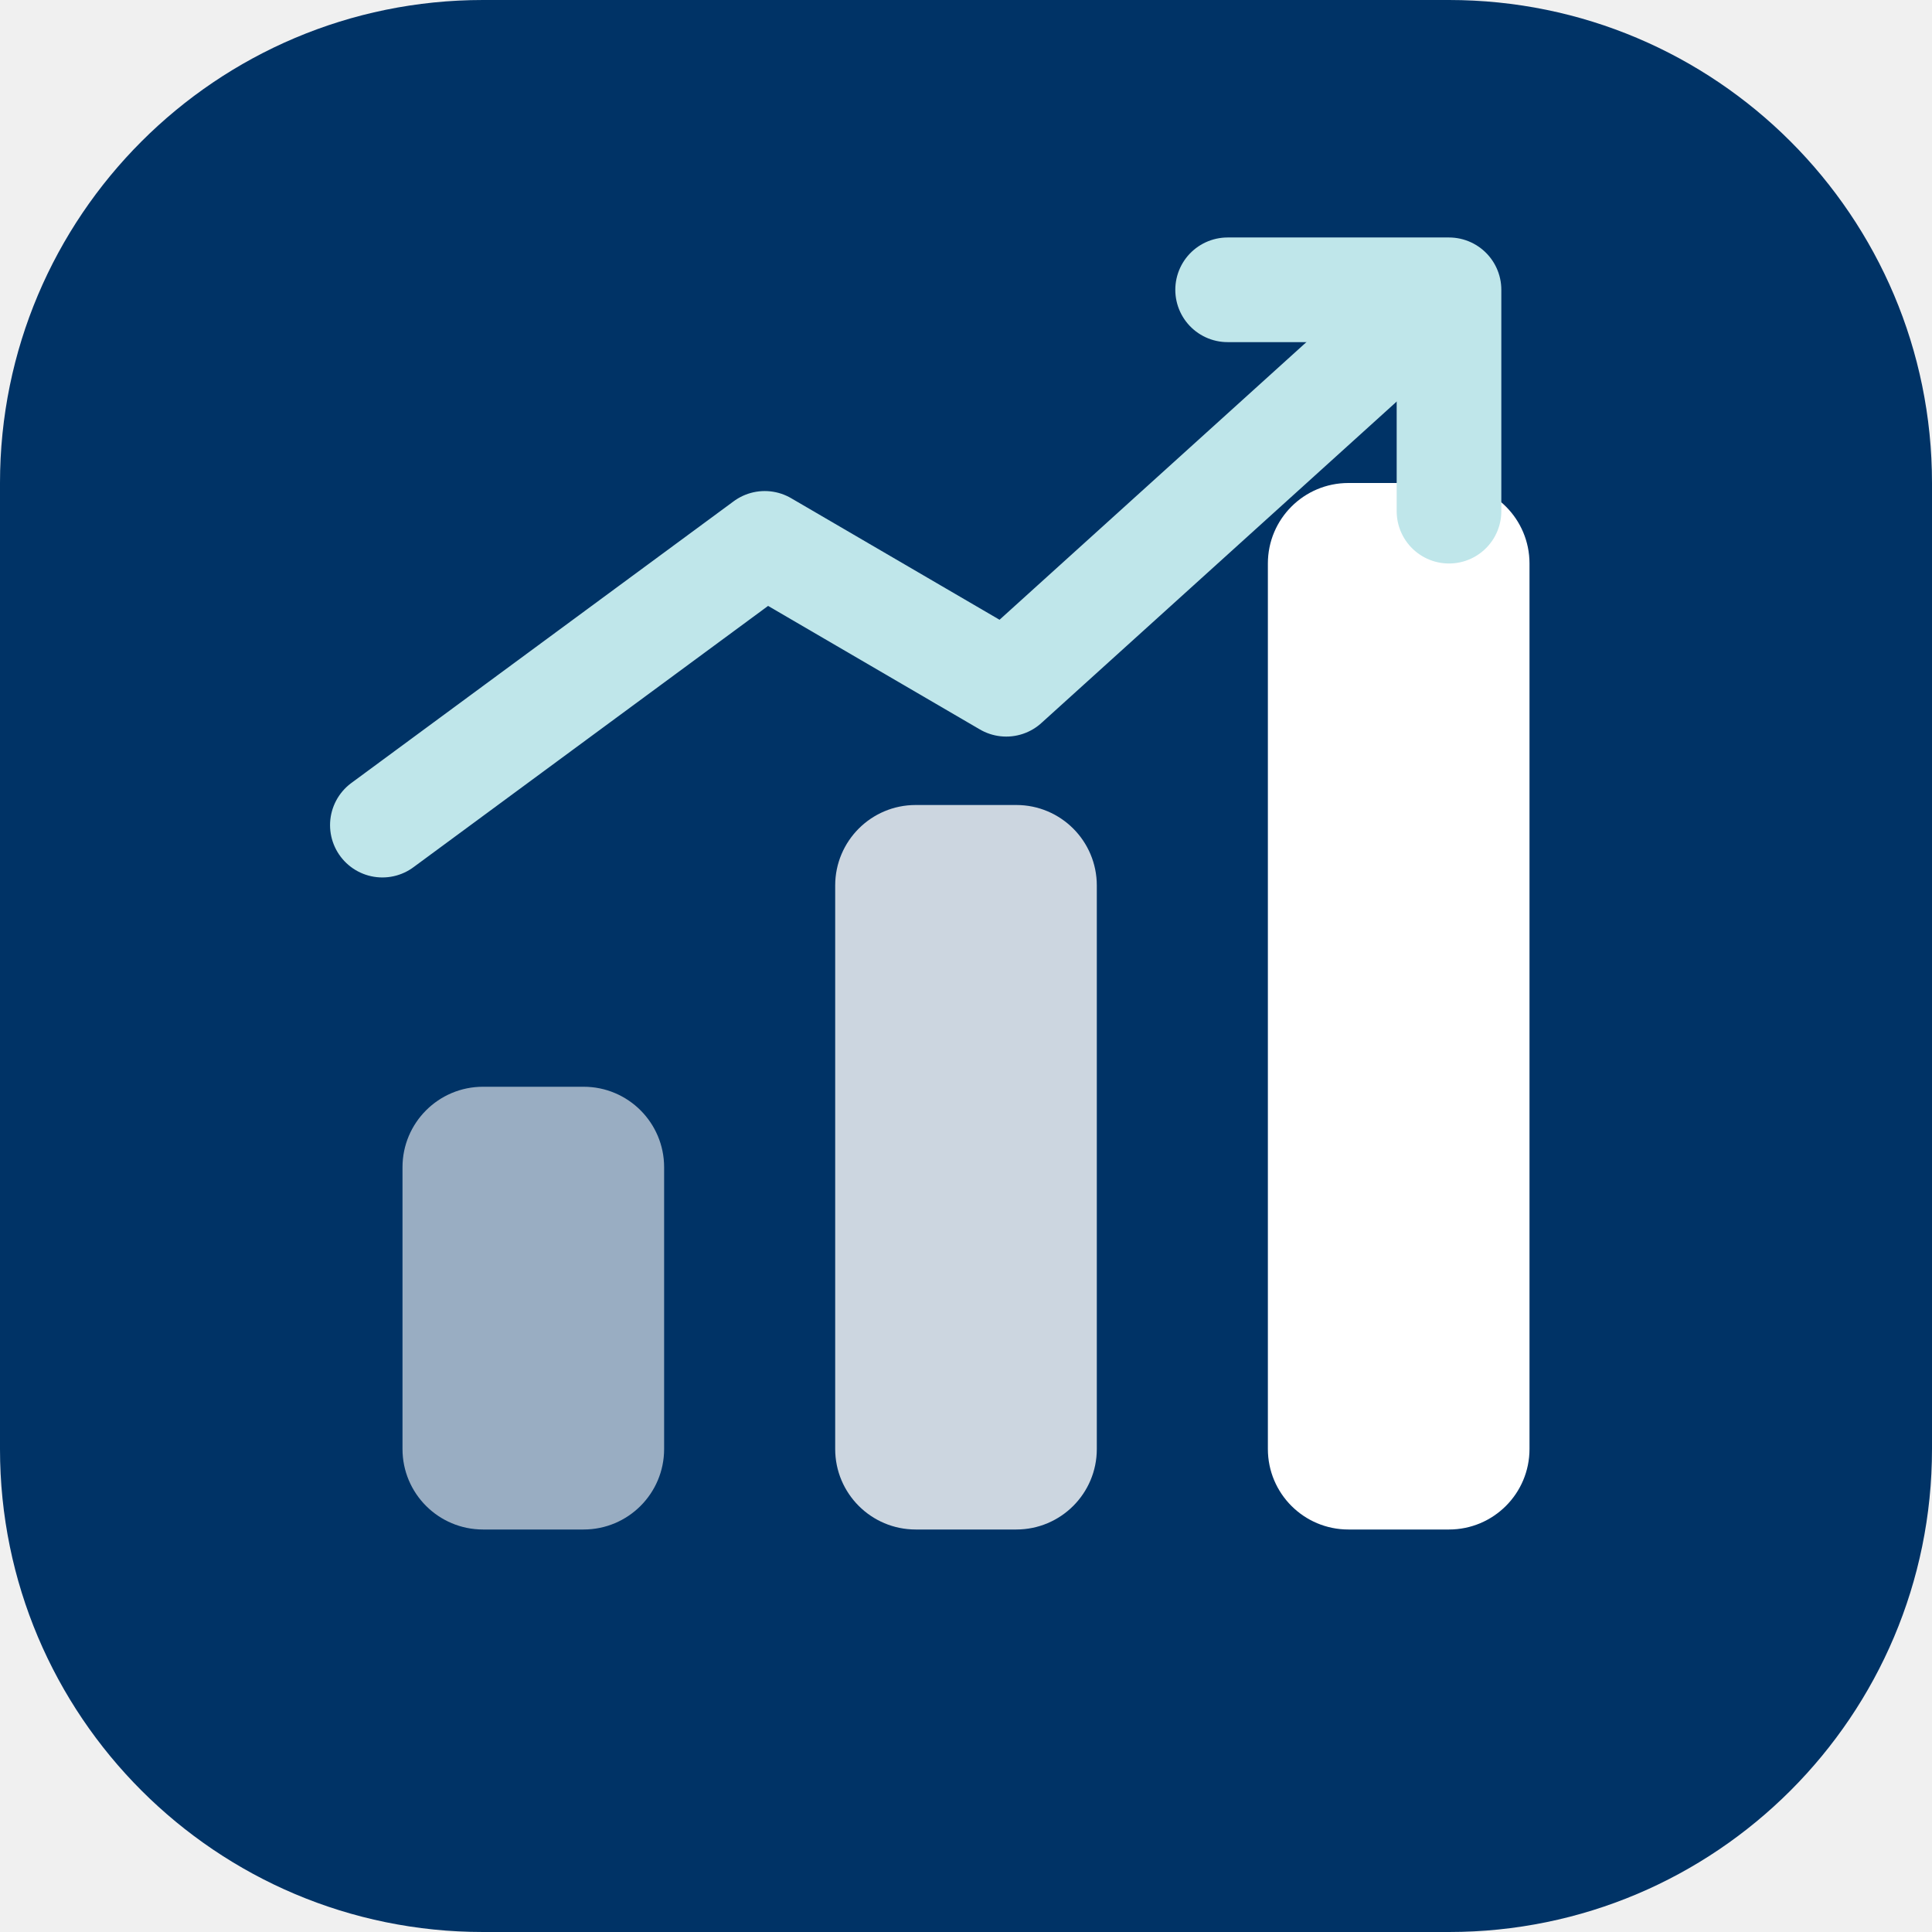
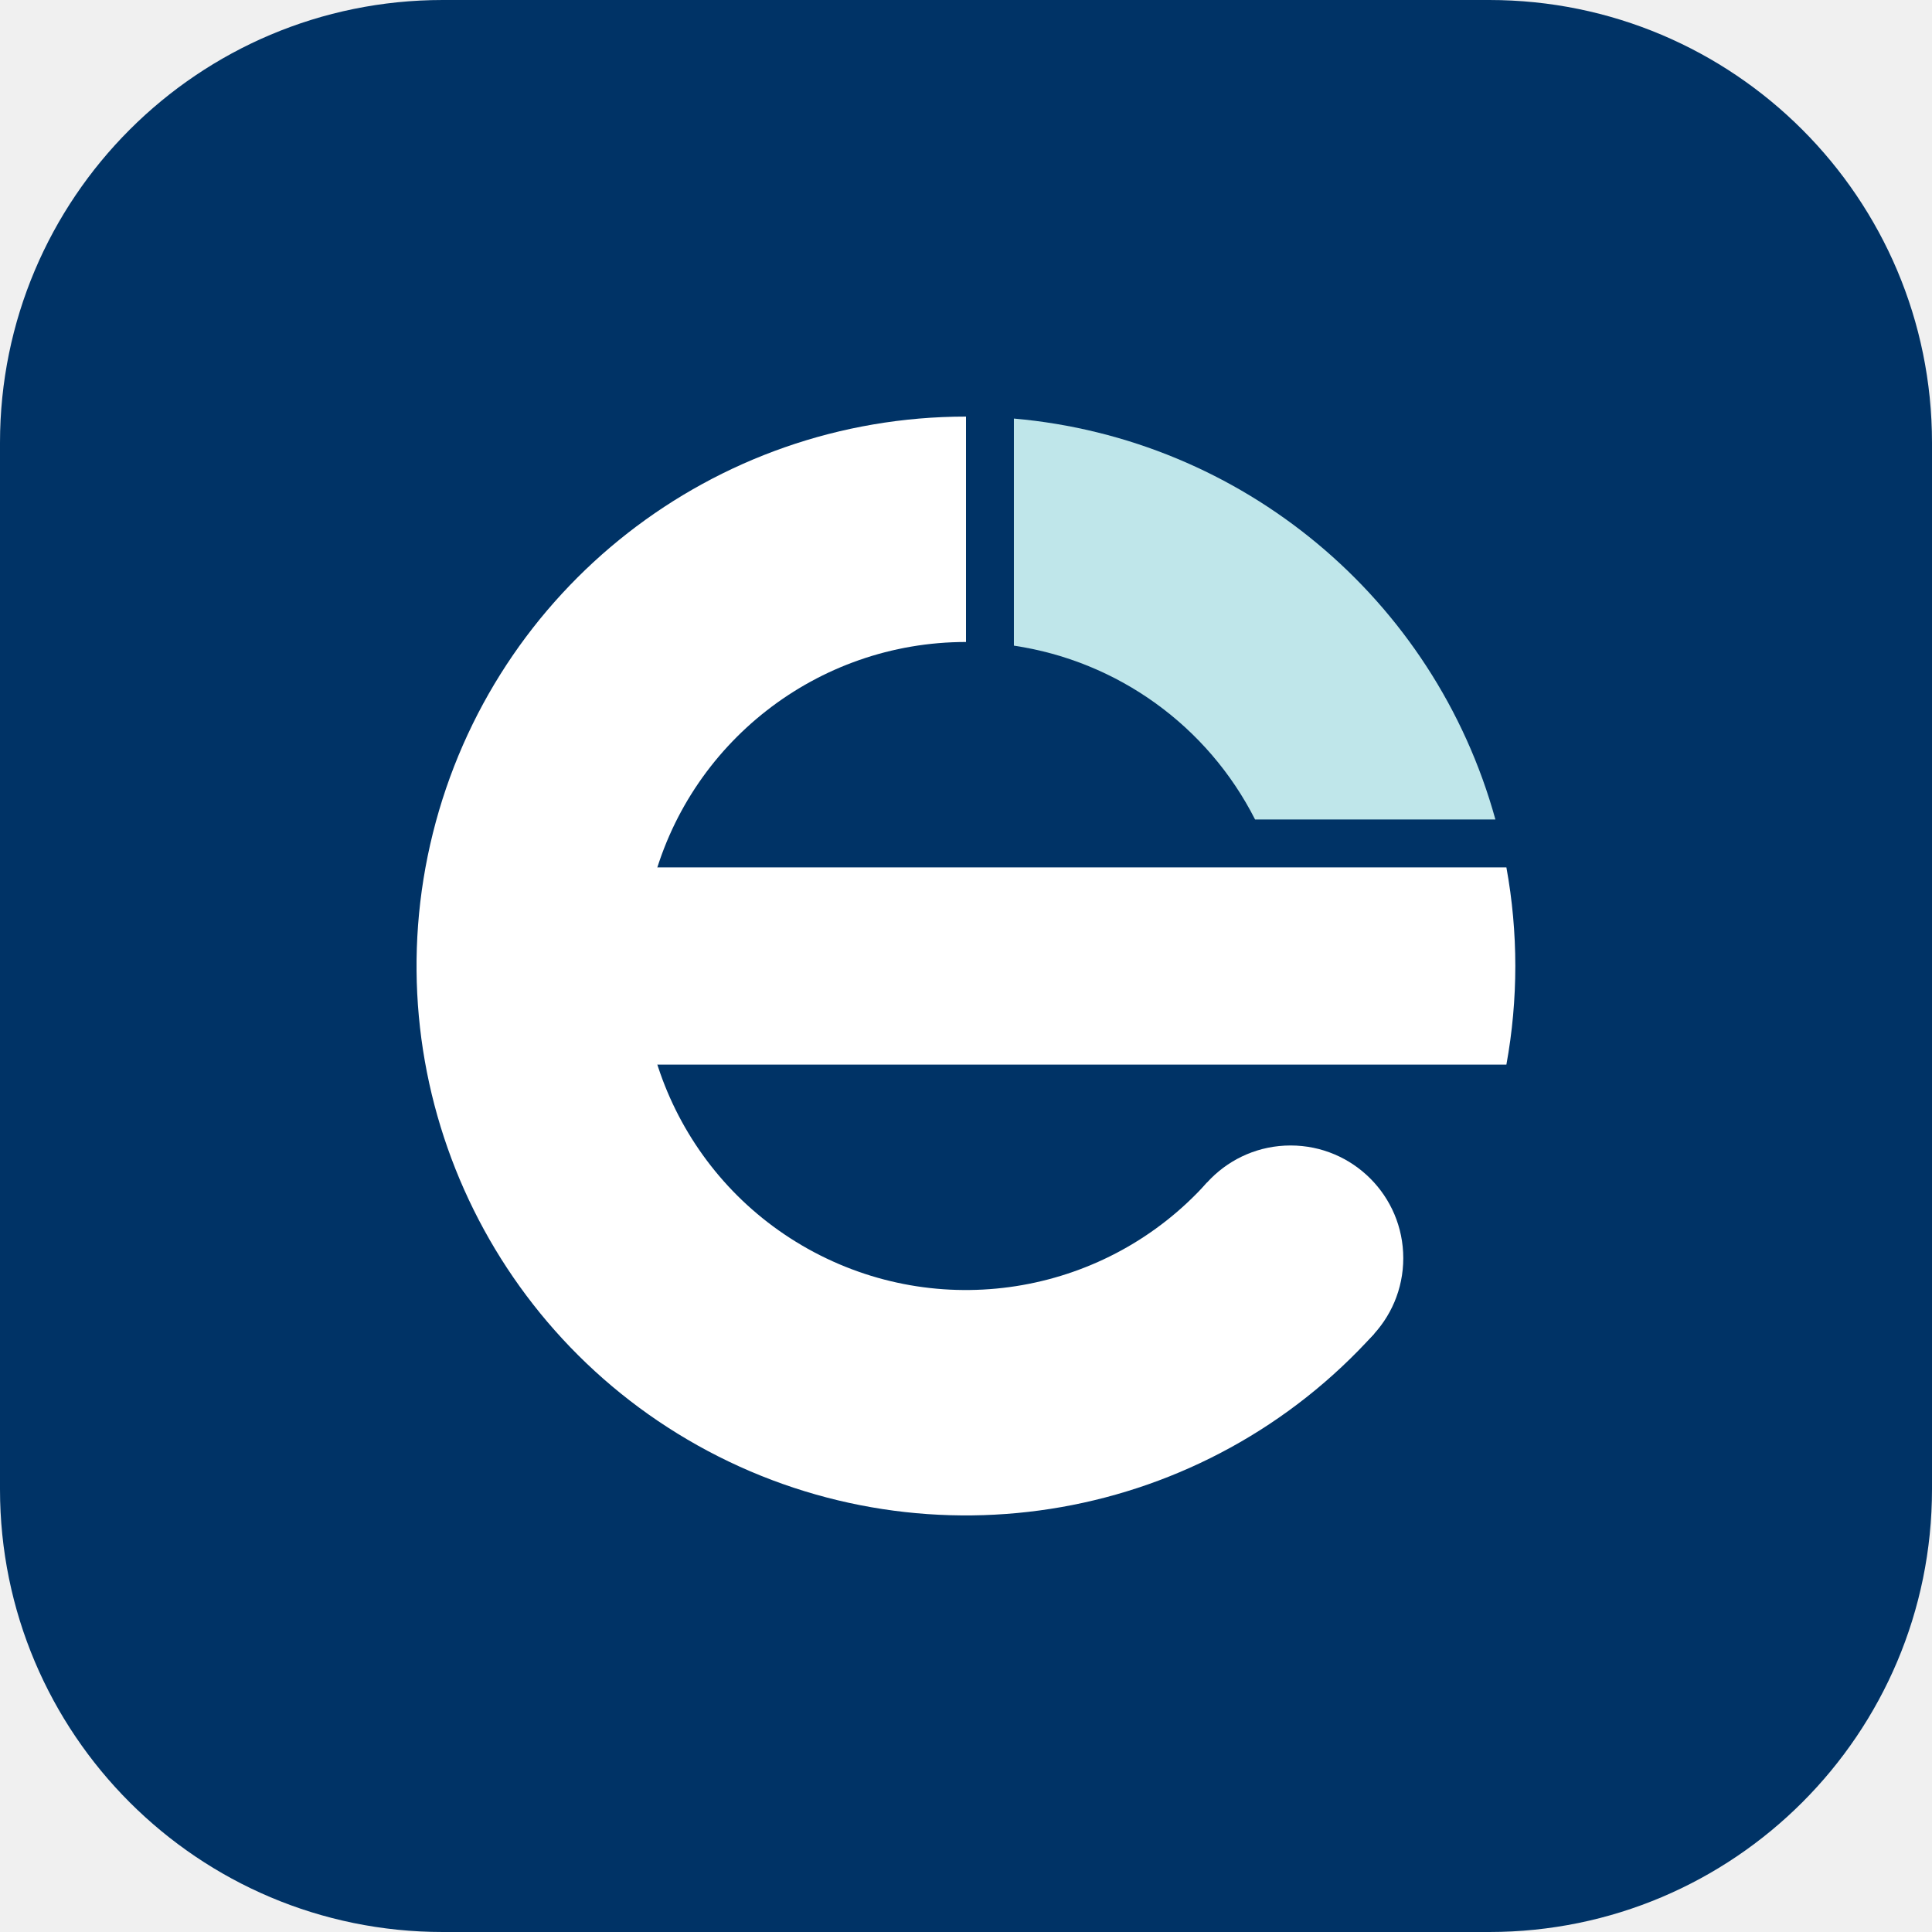
<svg xmlns="http://www.w3.org/2000/svg" viewBox="0 0 48 48">
-   <rect width="48" height="48" rx="12" fill="#003366" />
-   <rect x="10" y="27" width="6.5" height="11" rx="2" fill="#fff" opacity=".6" />
-   <rect x="20.75" y="20" width="6.5" height="18" rx="2" fill="#fff" opacity=".8" />
-   <rect x="31.5" y="12" width="6.5" height="26" rx="2" fill="#fff" />
-   <path d="M9.5 20.5 L19 13.5 L25 17 L35.5 7.5" fill="none" stroke="#bfe6ea" stroke-width="2.6" stroke-linecap="round" stroke-linejoin="round" />
-   <path d="M30.5 7.2 H36 V12.7" fill="none" stroke="#bfe6ea" stroke-width="2.6" stroke-linecap="round" stroke-linejoin="round" />
+   <rect width="48" height="48" rx="11" fill="#003366" />
+   <g transform="translate(7.2 7.2) scale(0.7)">
+     <path d="M25.70 4.57 A19.5 19.5 0 0 1 42.79 18.80 L34.26 18.80 A11.5 11.5 0 0 0 25.70 12.63 Z" fill="#bfe6ea" />
+     <path d="M24 8.50 A15.5 15.5 0 1 0 35.52 34.37" fill="none" stroke="#ffffff" stroke-width="8" />
+     <circle cx="35.52" cy="34.37" r="4" fill="#ffffff" />
+     <path d="M10 20.50 H43.18 A19.5 19.5 0 0 1 43.18 27.50 H10 Z" fill="#ffffff" />
+   </g>
</svg>
